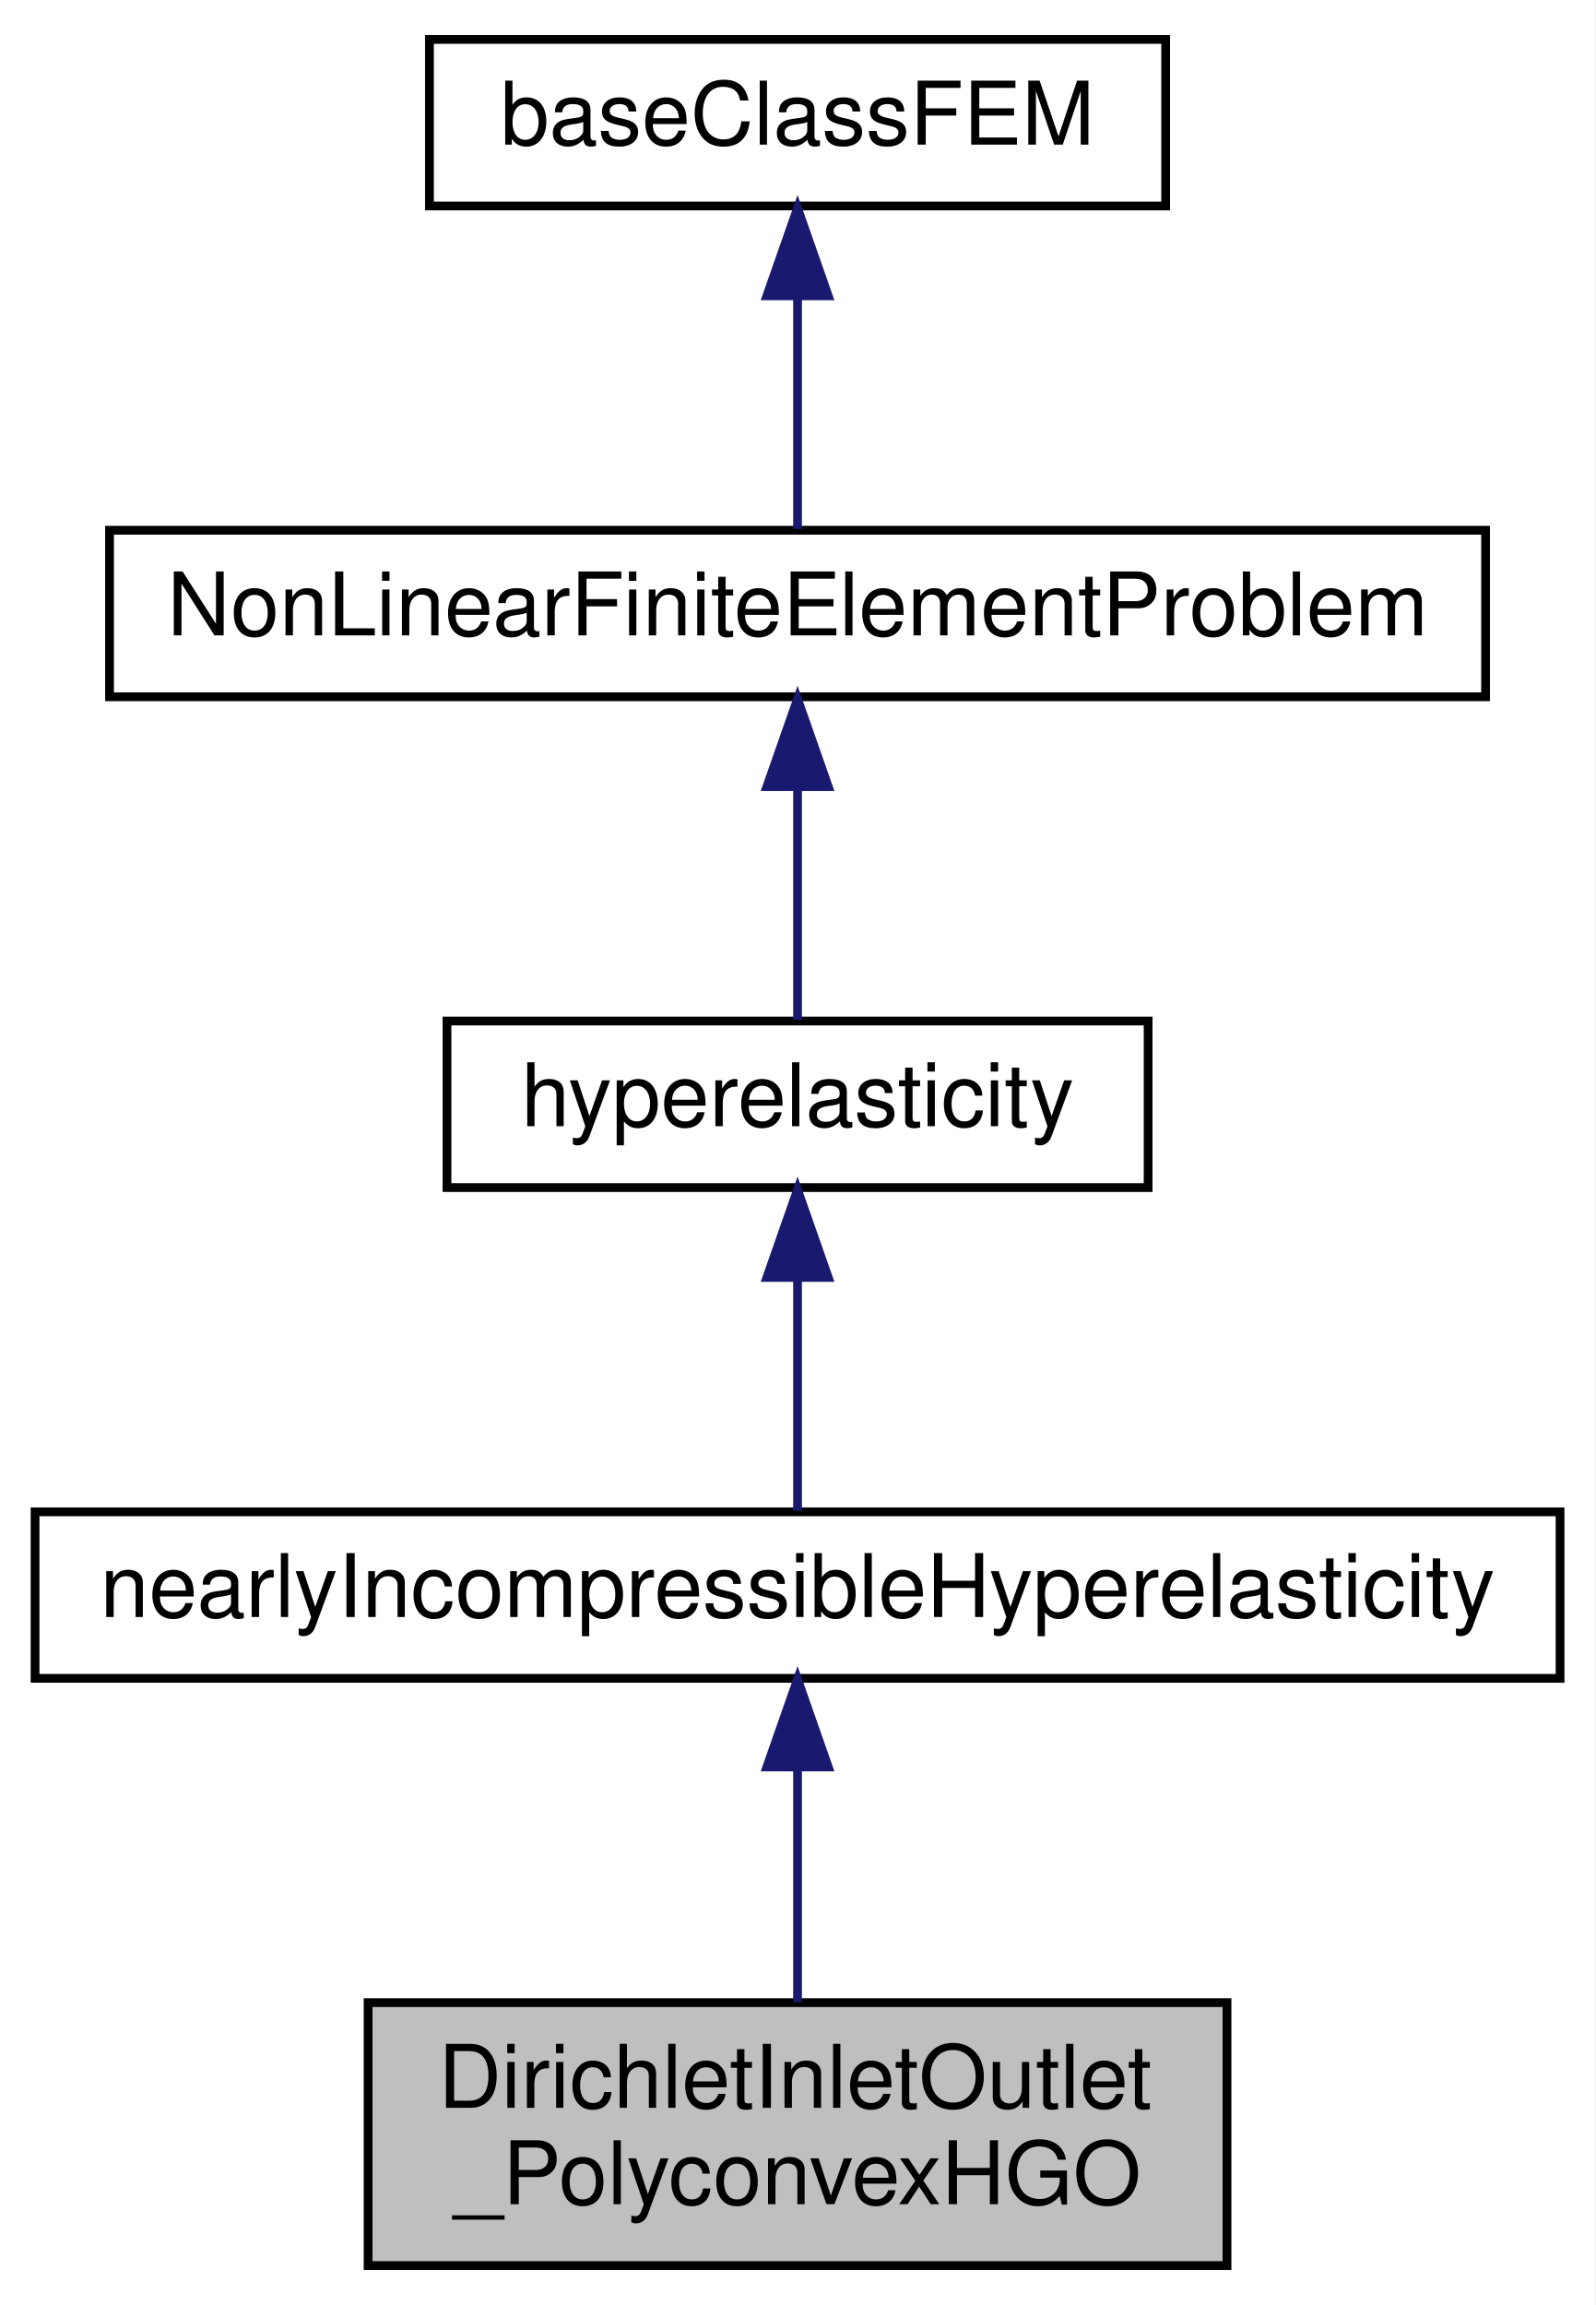
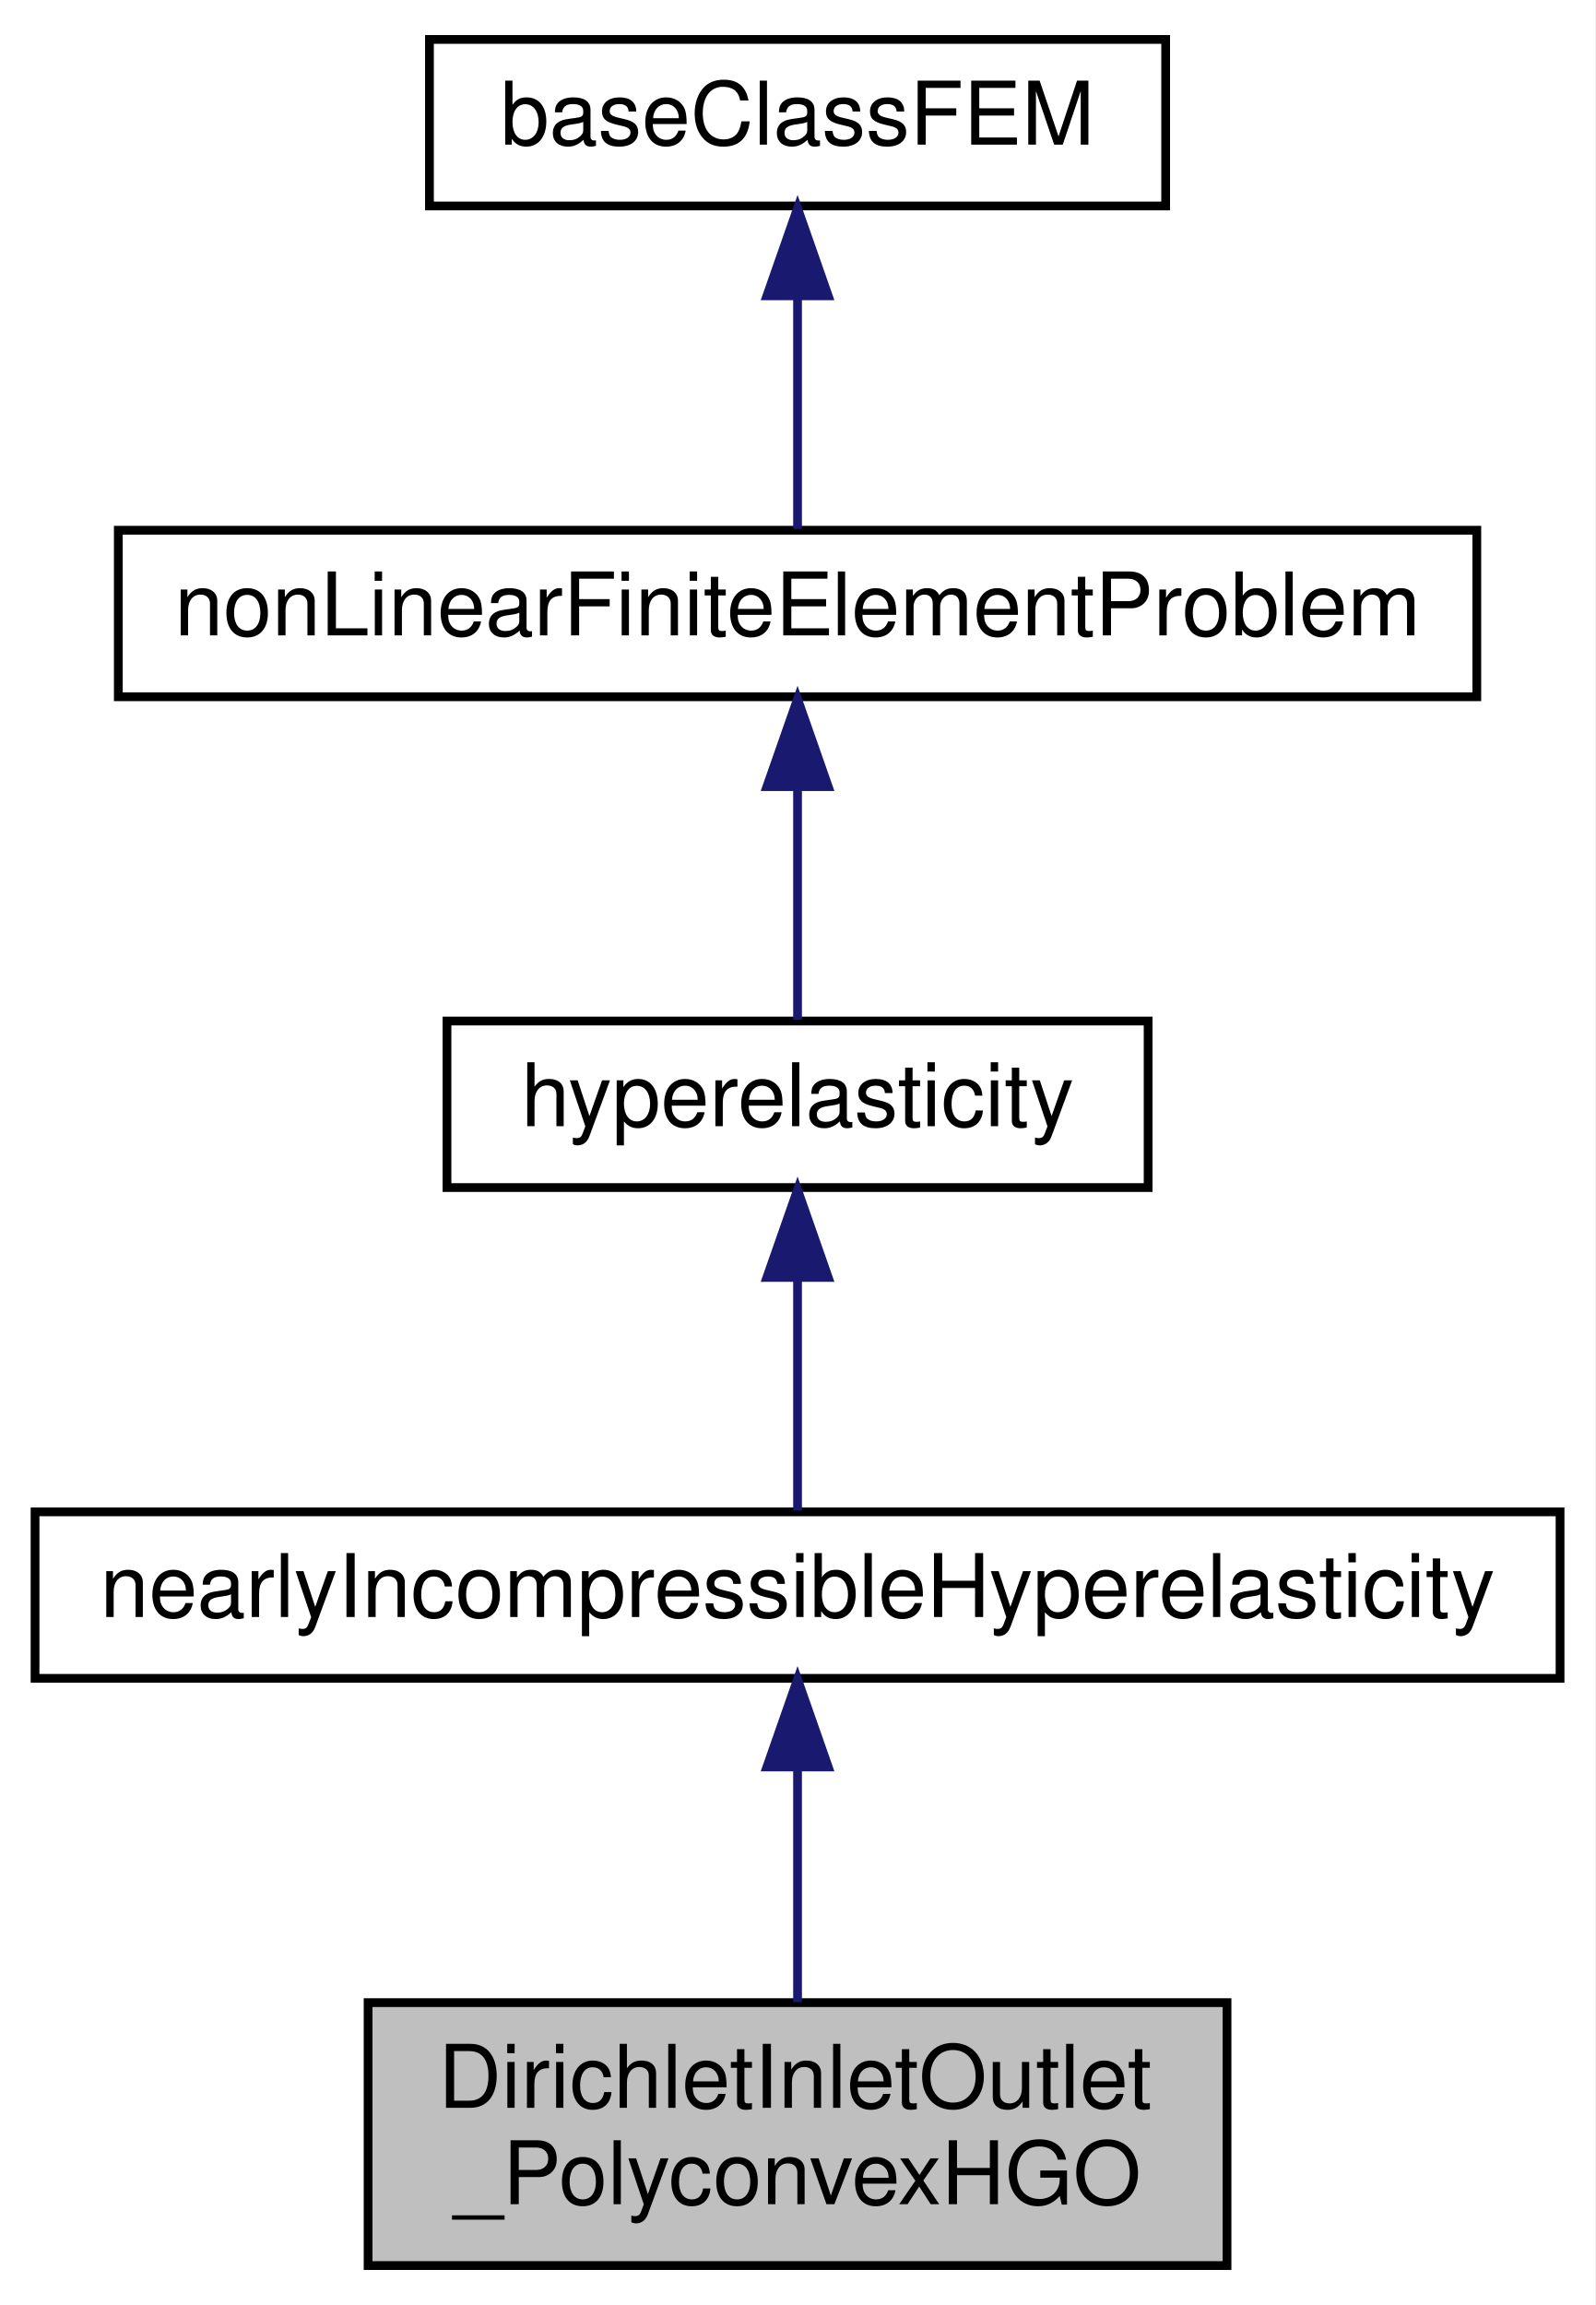
<svg xmlns="http://www.w3.org/2000/svg" xmlns:xlink="http://www.w3.org/1999/xlink" width="182pt" height="263pt" viewBox="0.00 0.00 182.00 263.00">
  <g id="graph0" class="graph" transform="scale(1 1) rotate(0) translate(4 259)">
    <polygon fill="#ffffff" stroke="transparent" points="-4,4 -4,-259 178,-259 178,4 -4,4" />
    <g id="node1" class="node">
      <polygon fill="#bfbfbf" stroke="#000000" points="38,-.5 38,-30.5 136,-30.5 136,-.5 38,-.5" />
      <text text-anchor="start" x="46" y="-18.5" font-family="Helvetica,sans-Serif" font-size="10.00" fill="#000000">DirichletInletOutlet</text>
      <text text-anchor="middle" x="87" y="-7.5" font-family="Helvetica,sans-Serif" font-size="10.00" fill="#000000">_PolyconvexHGO</text>
    </g>
    <g id="node2" class="node">
      <g id="a_node2">
        <a xlink:href="../../d0/d85/classnearly_incompressible_hyperelasticity.html" target="_top" xlink:title="nearlyIncompressibleHyperelasticity">
          <polygon fill="#ffffff" stroke="#000000" points="0,-67.5 0,-86.5 174,-86.5 174,-67.5 0,-67.5" />
          <text text-anchor="middle" x="87" y="-74.5" font-family="Helvetica,sans-Serif" font-size="10.00" fill="#000000">nearlyIncompressibleHyperelasticity</text>
        </a>
      </g>
    </g>
    <g id="edge1" class="edge">
      <path fill="none" stroke="#191970" d="M87,-57.369C87,-48.681 87,-38.624 87,-30.545" />
      <polygon fill="#191970" stroke="#191970" points="83.5,-57.391 87,-67.391 90.5,-57.391 83.5,-57.391" />
    </g>
    <g id="node3" class="node">
      <g id="a_node3">
        <a xlink:href="../../dc/d5a/classhyperelasticity.html" target="_top" xlink:title="hyperelasticity">
          <polygon fill="#ffffff" stroke="#000000" points="47,-123.5 47,-142.5 127,-142.5 127,-123.5 47,-123.5" />
          <text text-anchor="middle" x="87" y="-130.5" font-family="Helvetica,sans-Serif" font-size="10.00" fill="#000000">hyperelasticity</text>
        </a>
      </g>
    </g>
    <g id="edge2" class="edge">
      <path fill="none" stroke="#191970" d="M87,-113.157C87,-104.155 87,-93.92 87,-86.643" />
      <polygon fill="#191970" stroke="#191970" points="83.5,-113.246 87,-123.246 90.5,-113.246 83.5,-113.246" />
    </g>
    <g id="node4" class="node">
      <g id="a_node4">
-         <a xlink:href="../../da/d1c/class_non_linear_finite_element_problem.html" target="_top" xlink:title="NonLinearFiniteElementProblem">
-           <polygon fill="#ffffff" stroke="#000000" points="8.5,-179.5 8.5,-198.5 165.5,-198.5 165.5,-179.5 8.5,-179.5" />
-           <text text-anchor="middle" x="87" y="-186.5" font-family="Helvetica,sans-Serif" font-size="10.00" fill="#000000">NonLinearFiniteElementProblem</text>
+         <a xlink:href="../../d3/d5b/classnon_linear_finite_element_problem.html" target="_top" xlink:title="nonLinearFiniteElementProblem">
+           <polygon fill="#ffffff" stroke="#000000" points="9.5,-179.5 9.5,-198.5 164.5,-198.5 164.5,-179.5 9.5,-179.5" />
+           <text text-anchor="middle" x="87" y="-186.5" font-family="Helvetica,sans-Serif" font-size="10.00" fill="#000000">nonLinearFiniteElementProblem</text>
        </a>
      </g>
    </g>
    <g id="edge3" class="edge">
      <path fill="none" stroke="#191970" d="M87,-169.157C87,-160.155 87,-149.92 87,-142.643" />
      <polygon fill="#191970" stroke="#191970" points="83.5,-169.245 87,-179.245 90.5,-169.246 83.5,-169.245" />
    </g>
    <g id="node5" class="node">
      <g id="a_node5">
        <a xlink:href="../../d2/d31/classbase_class_f_e_m.html" target="_top" xlink:title="baseClassFEM">
          <polygon fill="#ffffff" stroke="#000000" points="45,-235.5 45,-254.5 129,-254.5 129,-235.5 45,-235.5" />
          <text text-anchor="middle" x="87" y="-242.5" font-family="Helvetica,sans-Serif" font-size="10.00" fill="#000000">baseClassFEM</text>
        </a>
      </g>
    </g>
    <g id="edge4" class="edge">
      <path fill="none" stroke="#191970" d="M87,-225.157C87,-216.155 87,-205.92 87,-198.643" />
      <polygon fill="#191970" stroke="#191970" points="83.5,-225.245 87,-235.245 90.5,-225.246 83.5,-225.245" />
    </g>
  </g>
</svg>
